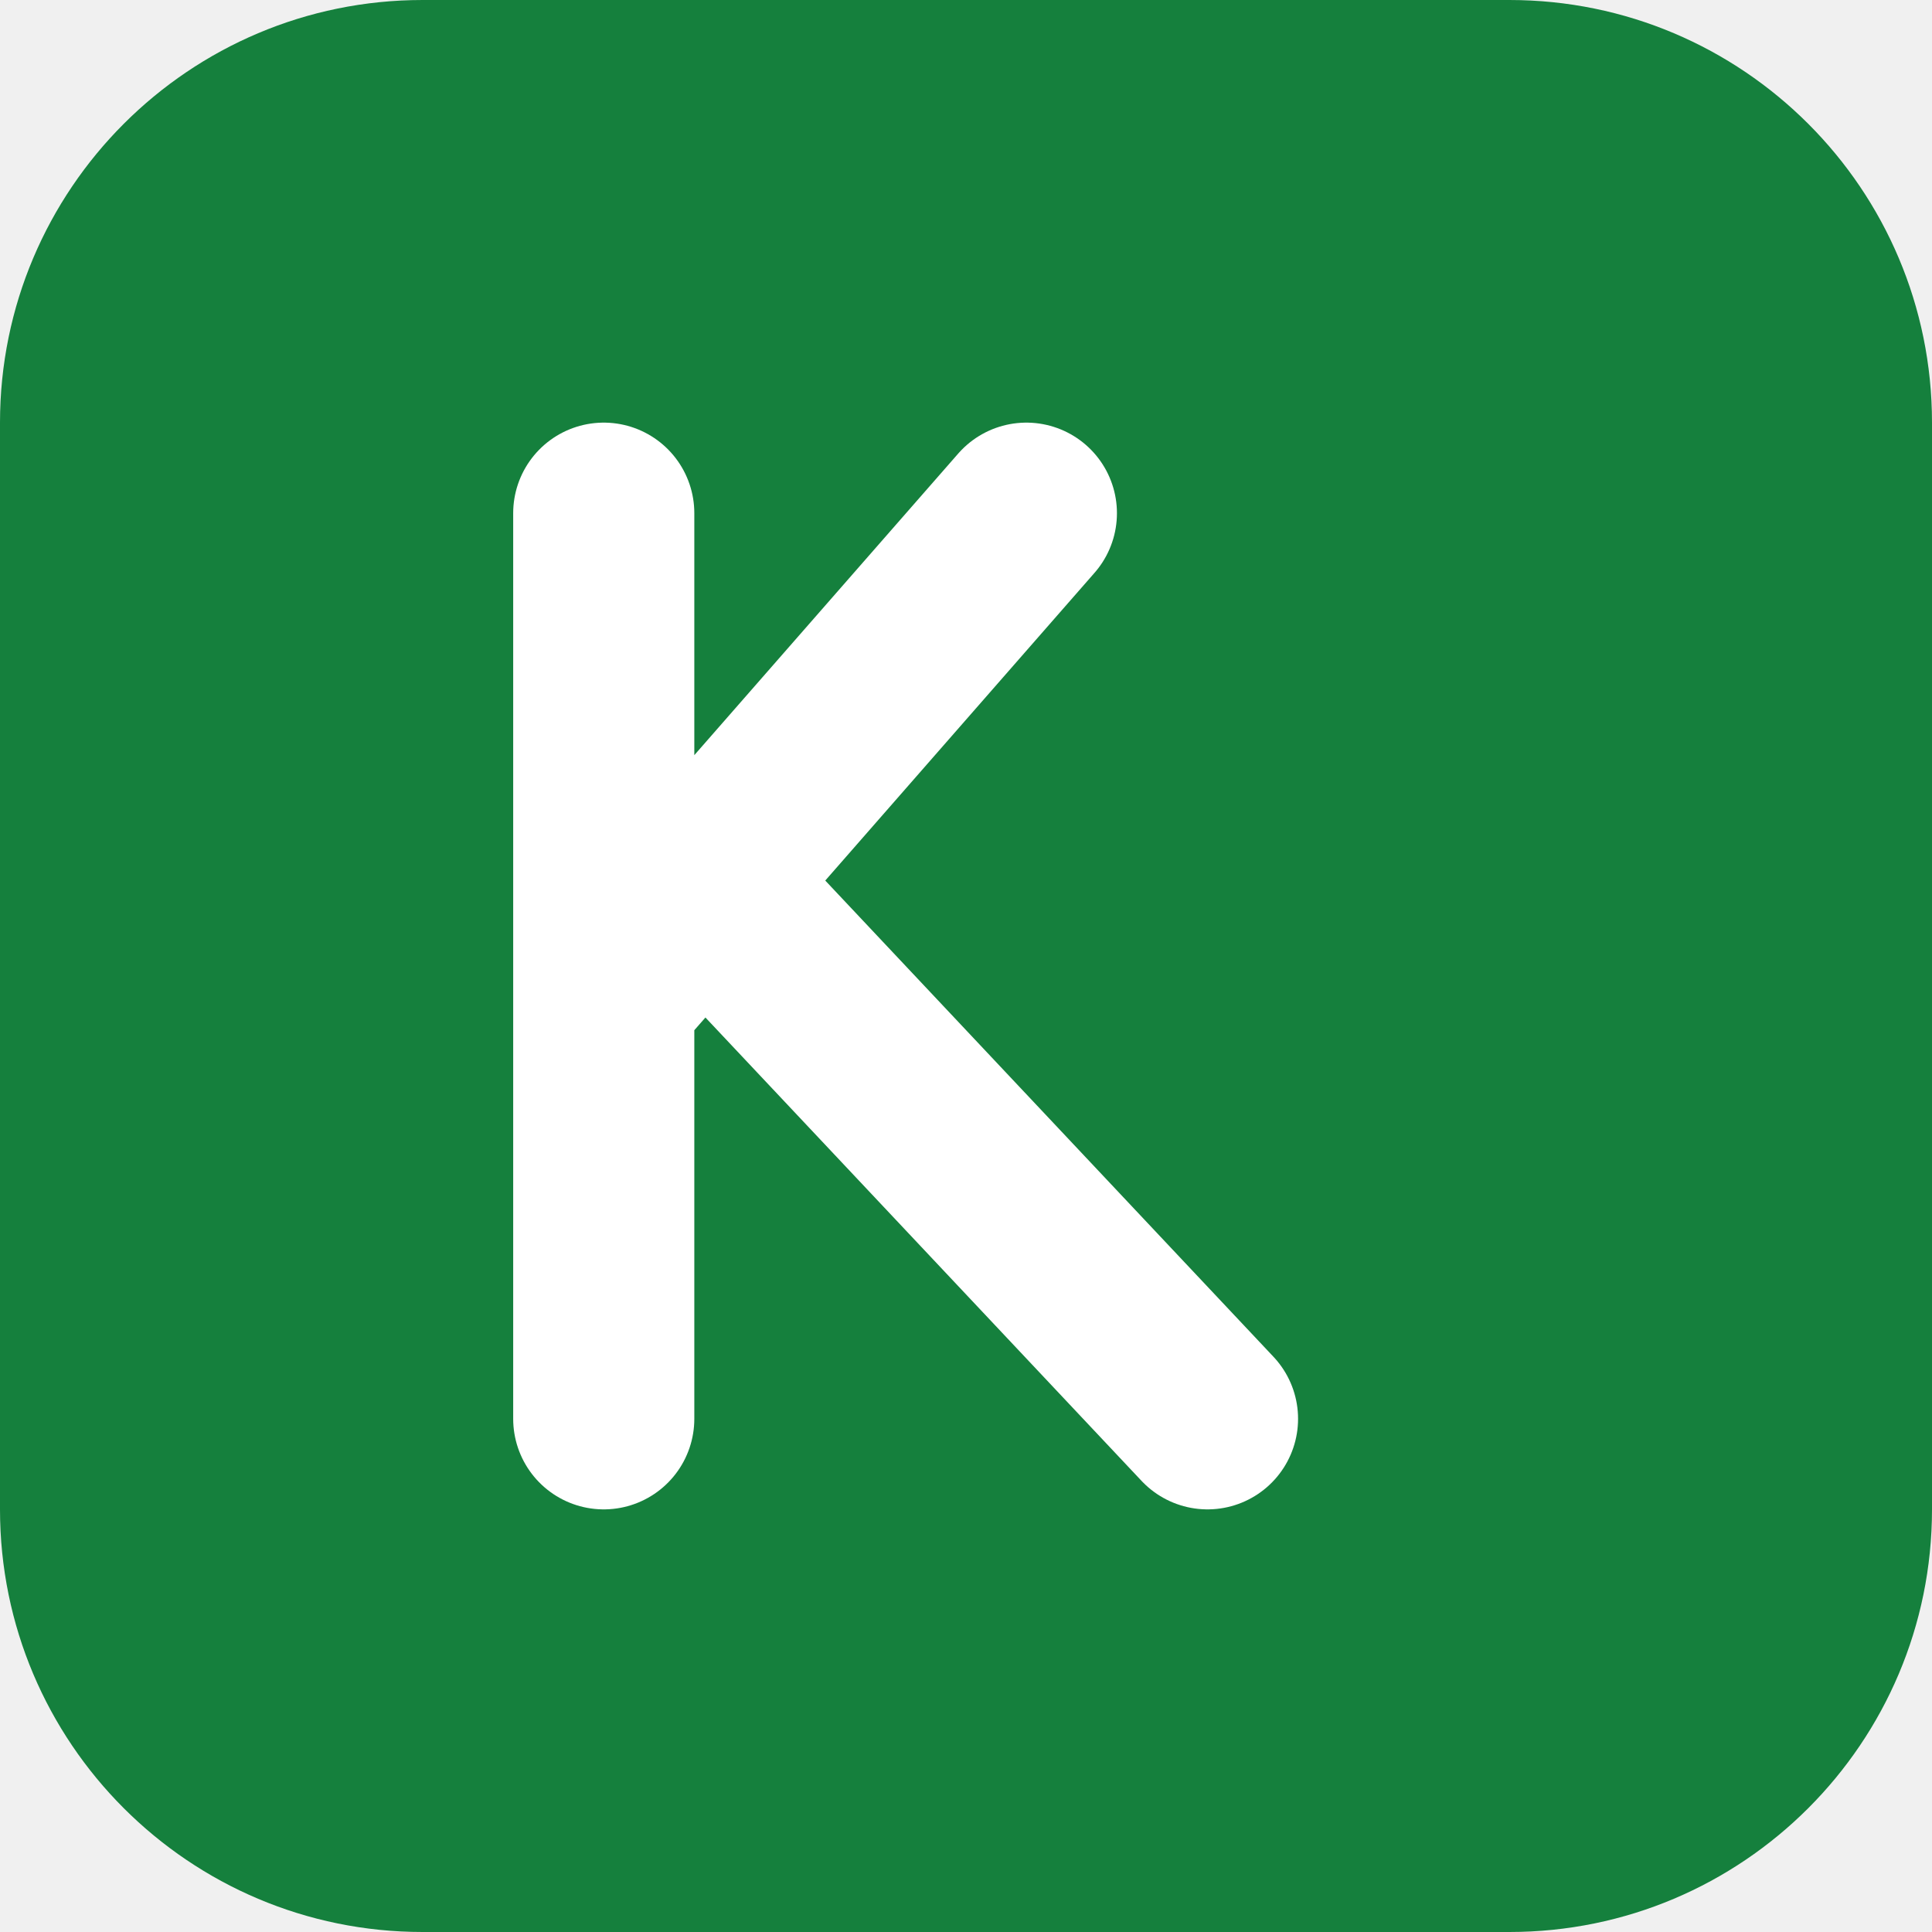
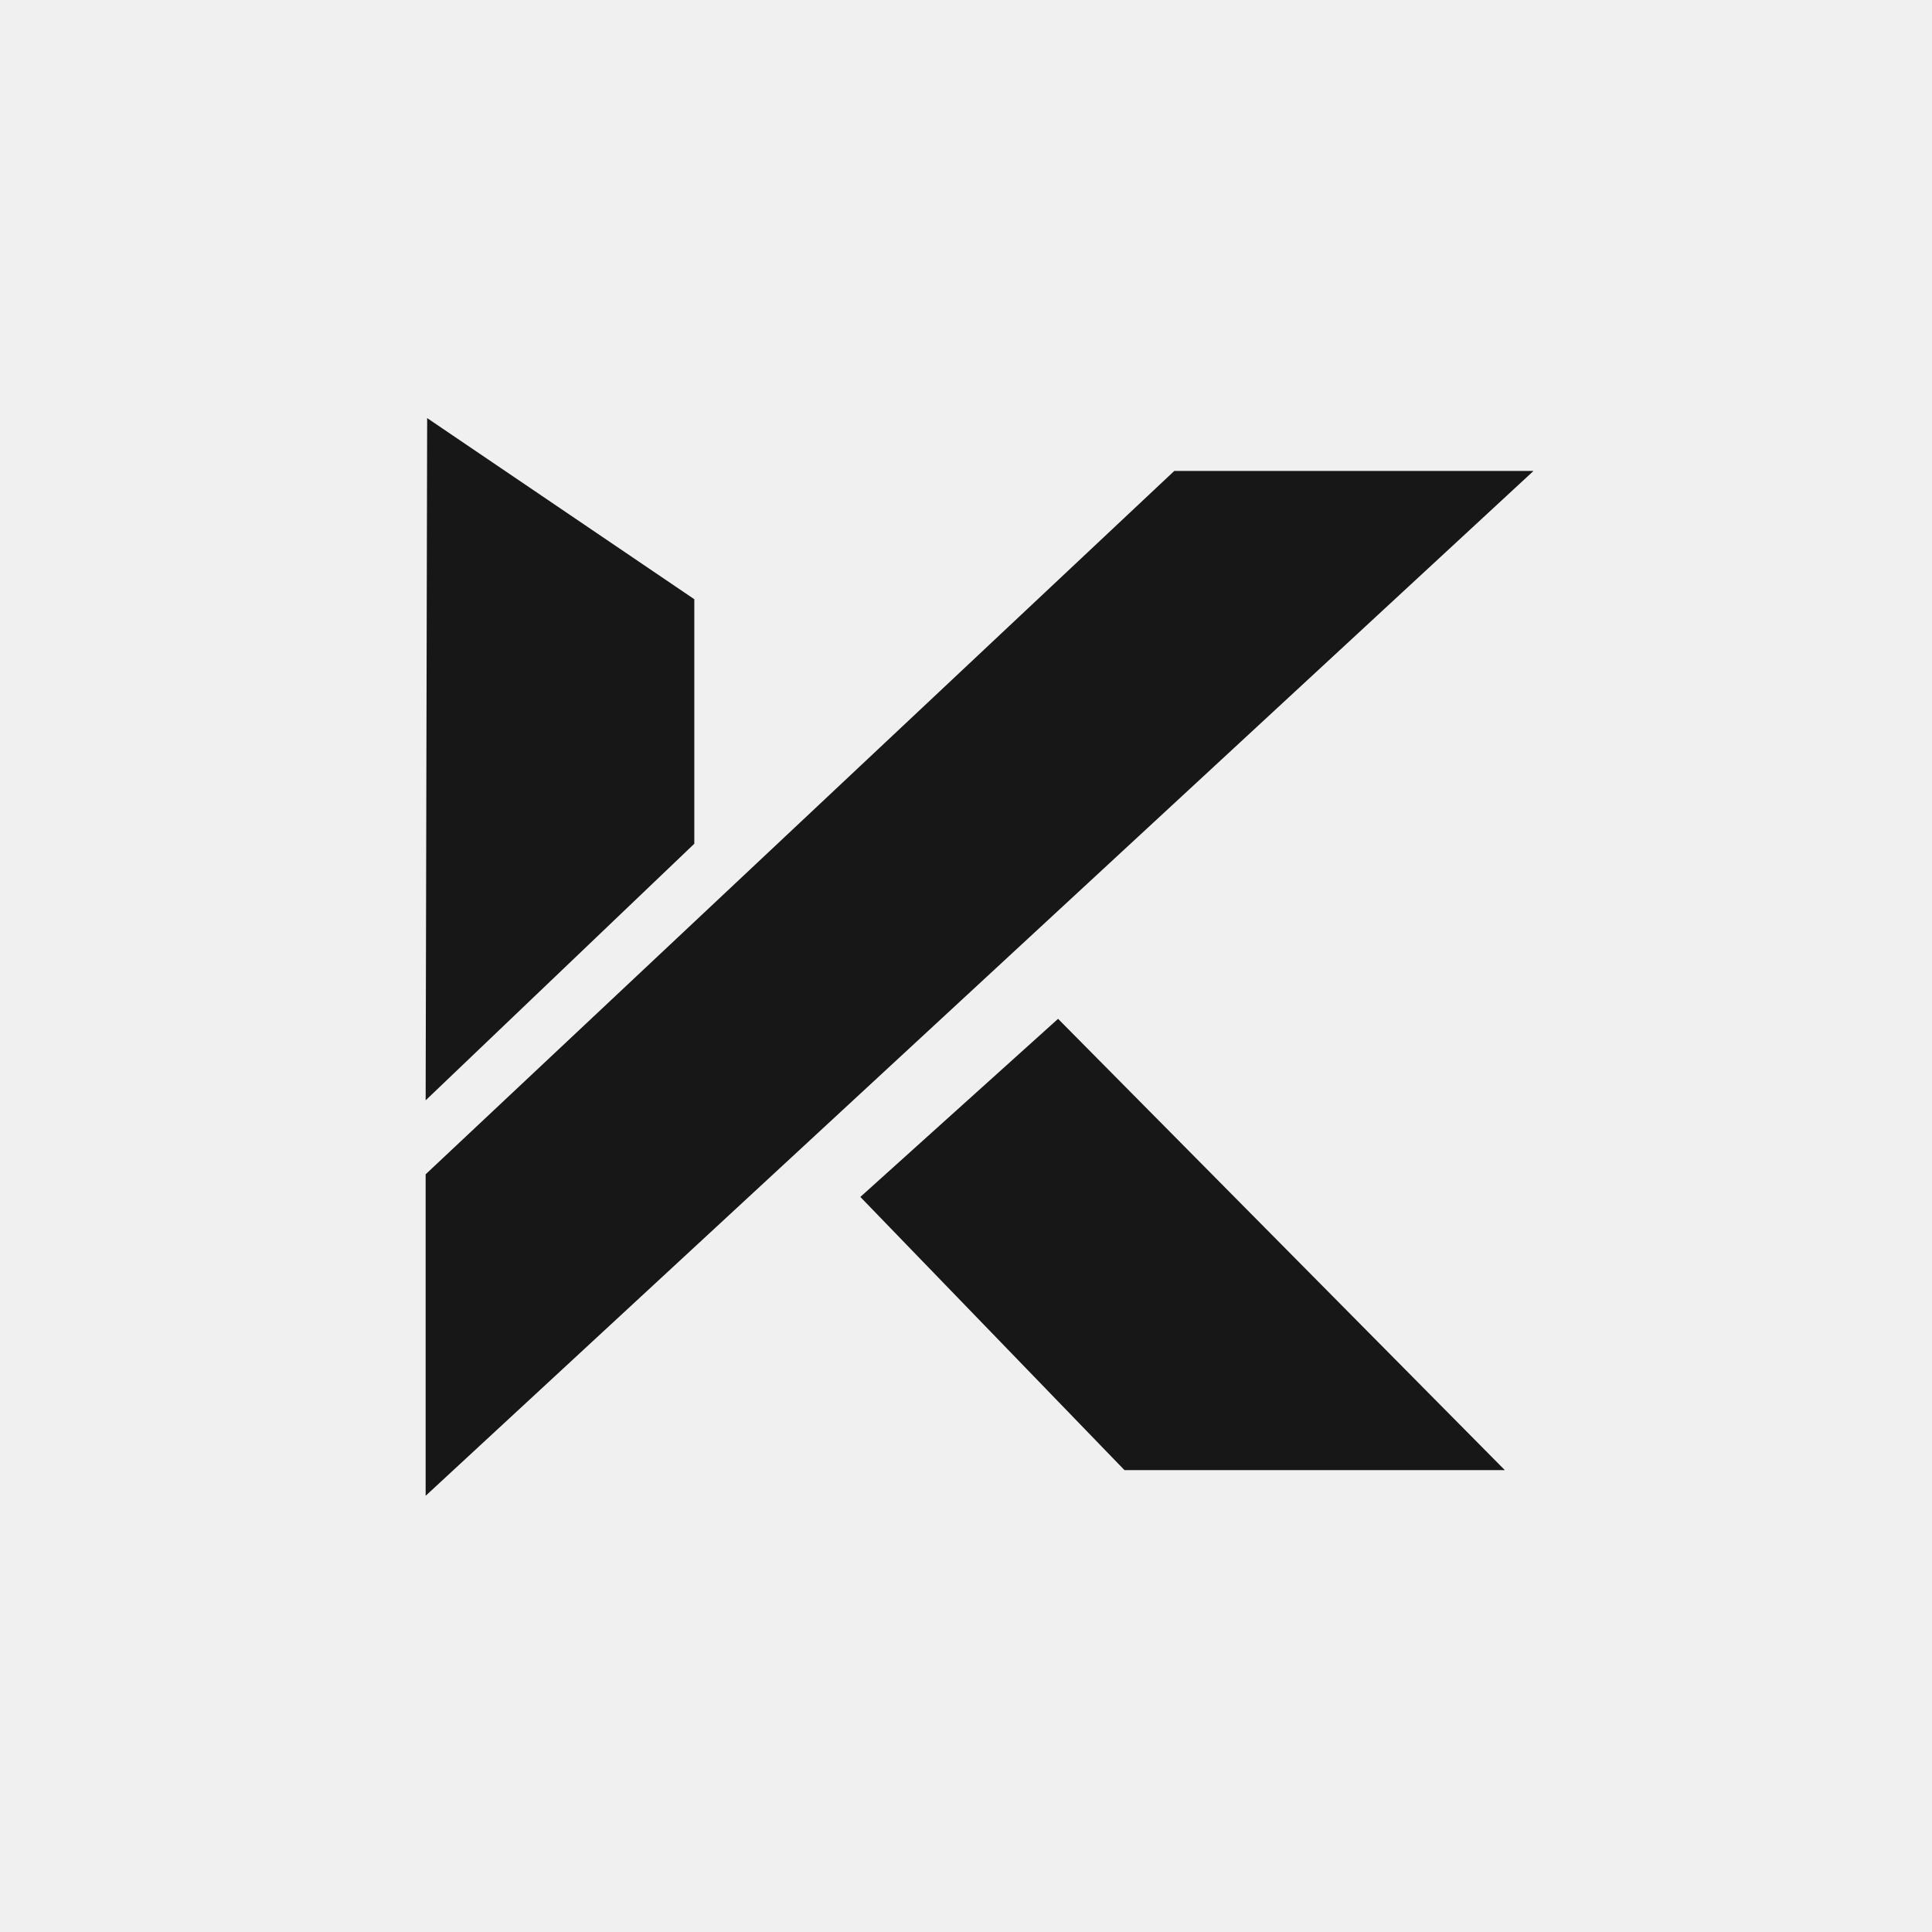
- <svg xmlns="http://www.w3.org/2000/svg" viewBox="0 0 64 64" role="img" aria-label="Kairos">
-   <rect width="64" height="64" rx="14" fill="#15803d" />
-   <path d="M20 17v30M20 33l14-16M24 30l16 17" fill="none" stroke="#fff" stroke-width="6" stroke-linecap="round" stroke-linejoin="round" />
+ <svg xmlns="http://www.w3.org/2000/svg" viewBox="0 0 1280 1280" role="img" aria-label="Kairos">
+   <style>
+     g { fill: #171717; }
+     @media (prefers-color-scheme: dark) {
+       g { fill: #ffffff; }
+     }
+   </style>
+   <g>
+     <polygon points="283,277 460,397 460,559 282,729" />
+     <polygon points="282,778 778,312 1016,312 282,991" />
+     <polygon points="570,793 701,675 997,974 745,974" />
+   </g>
</svg>
